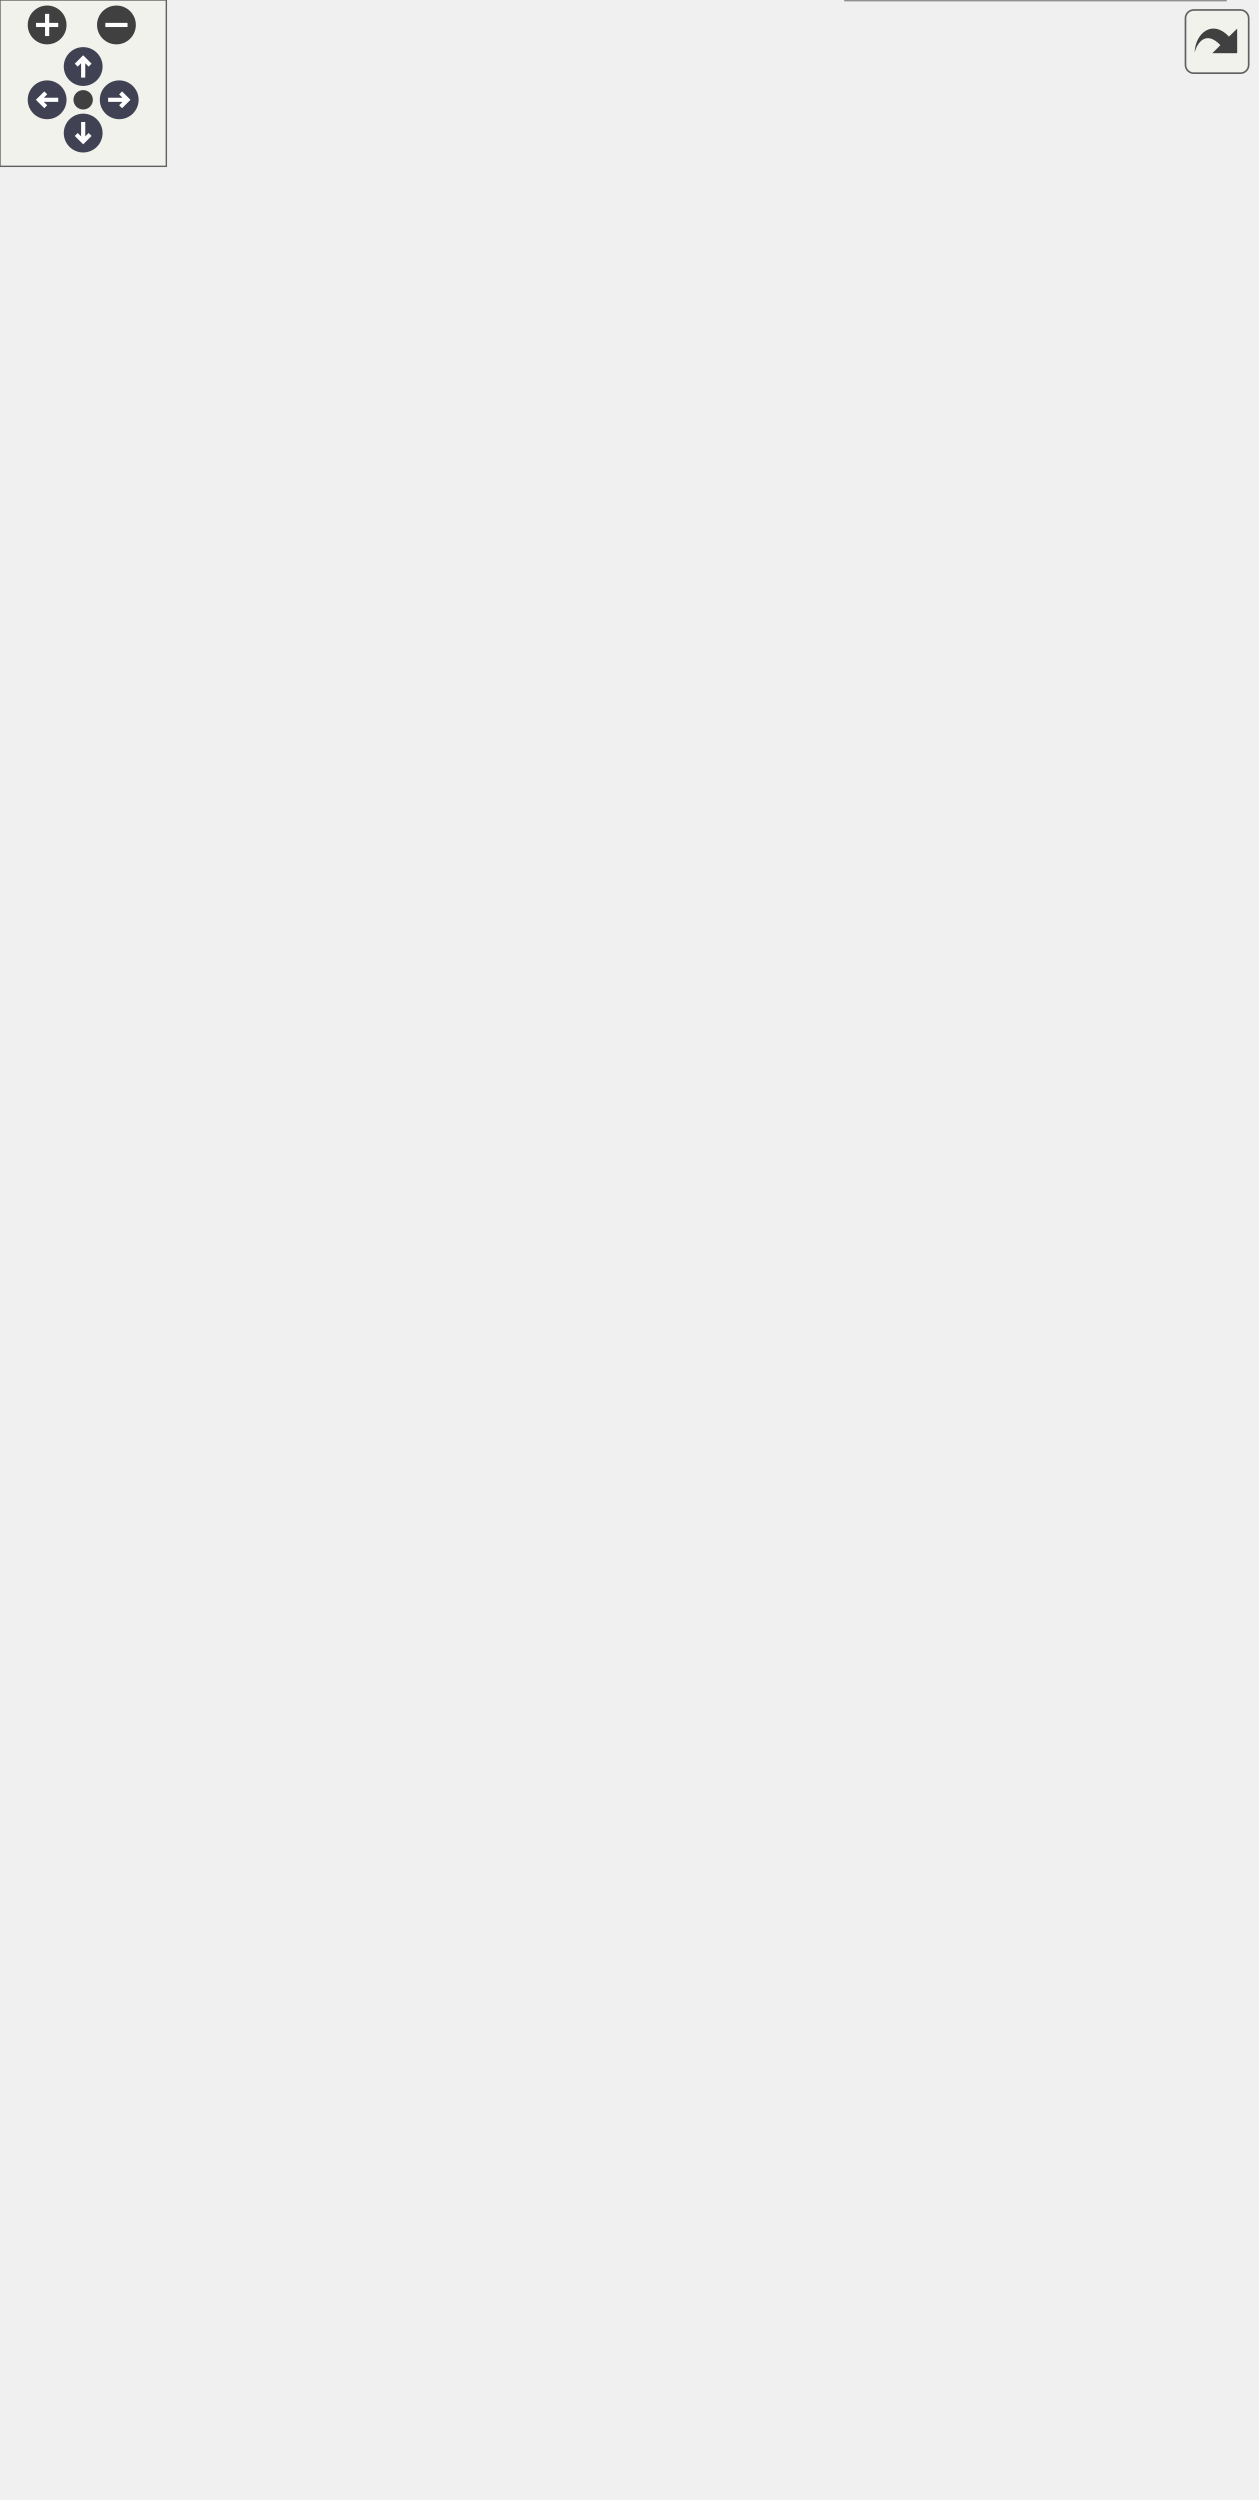
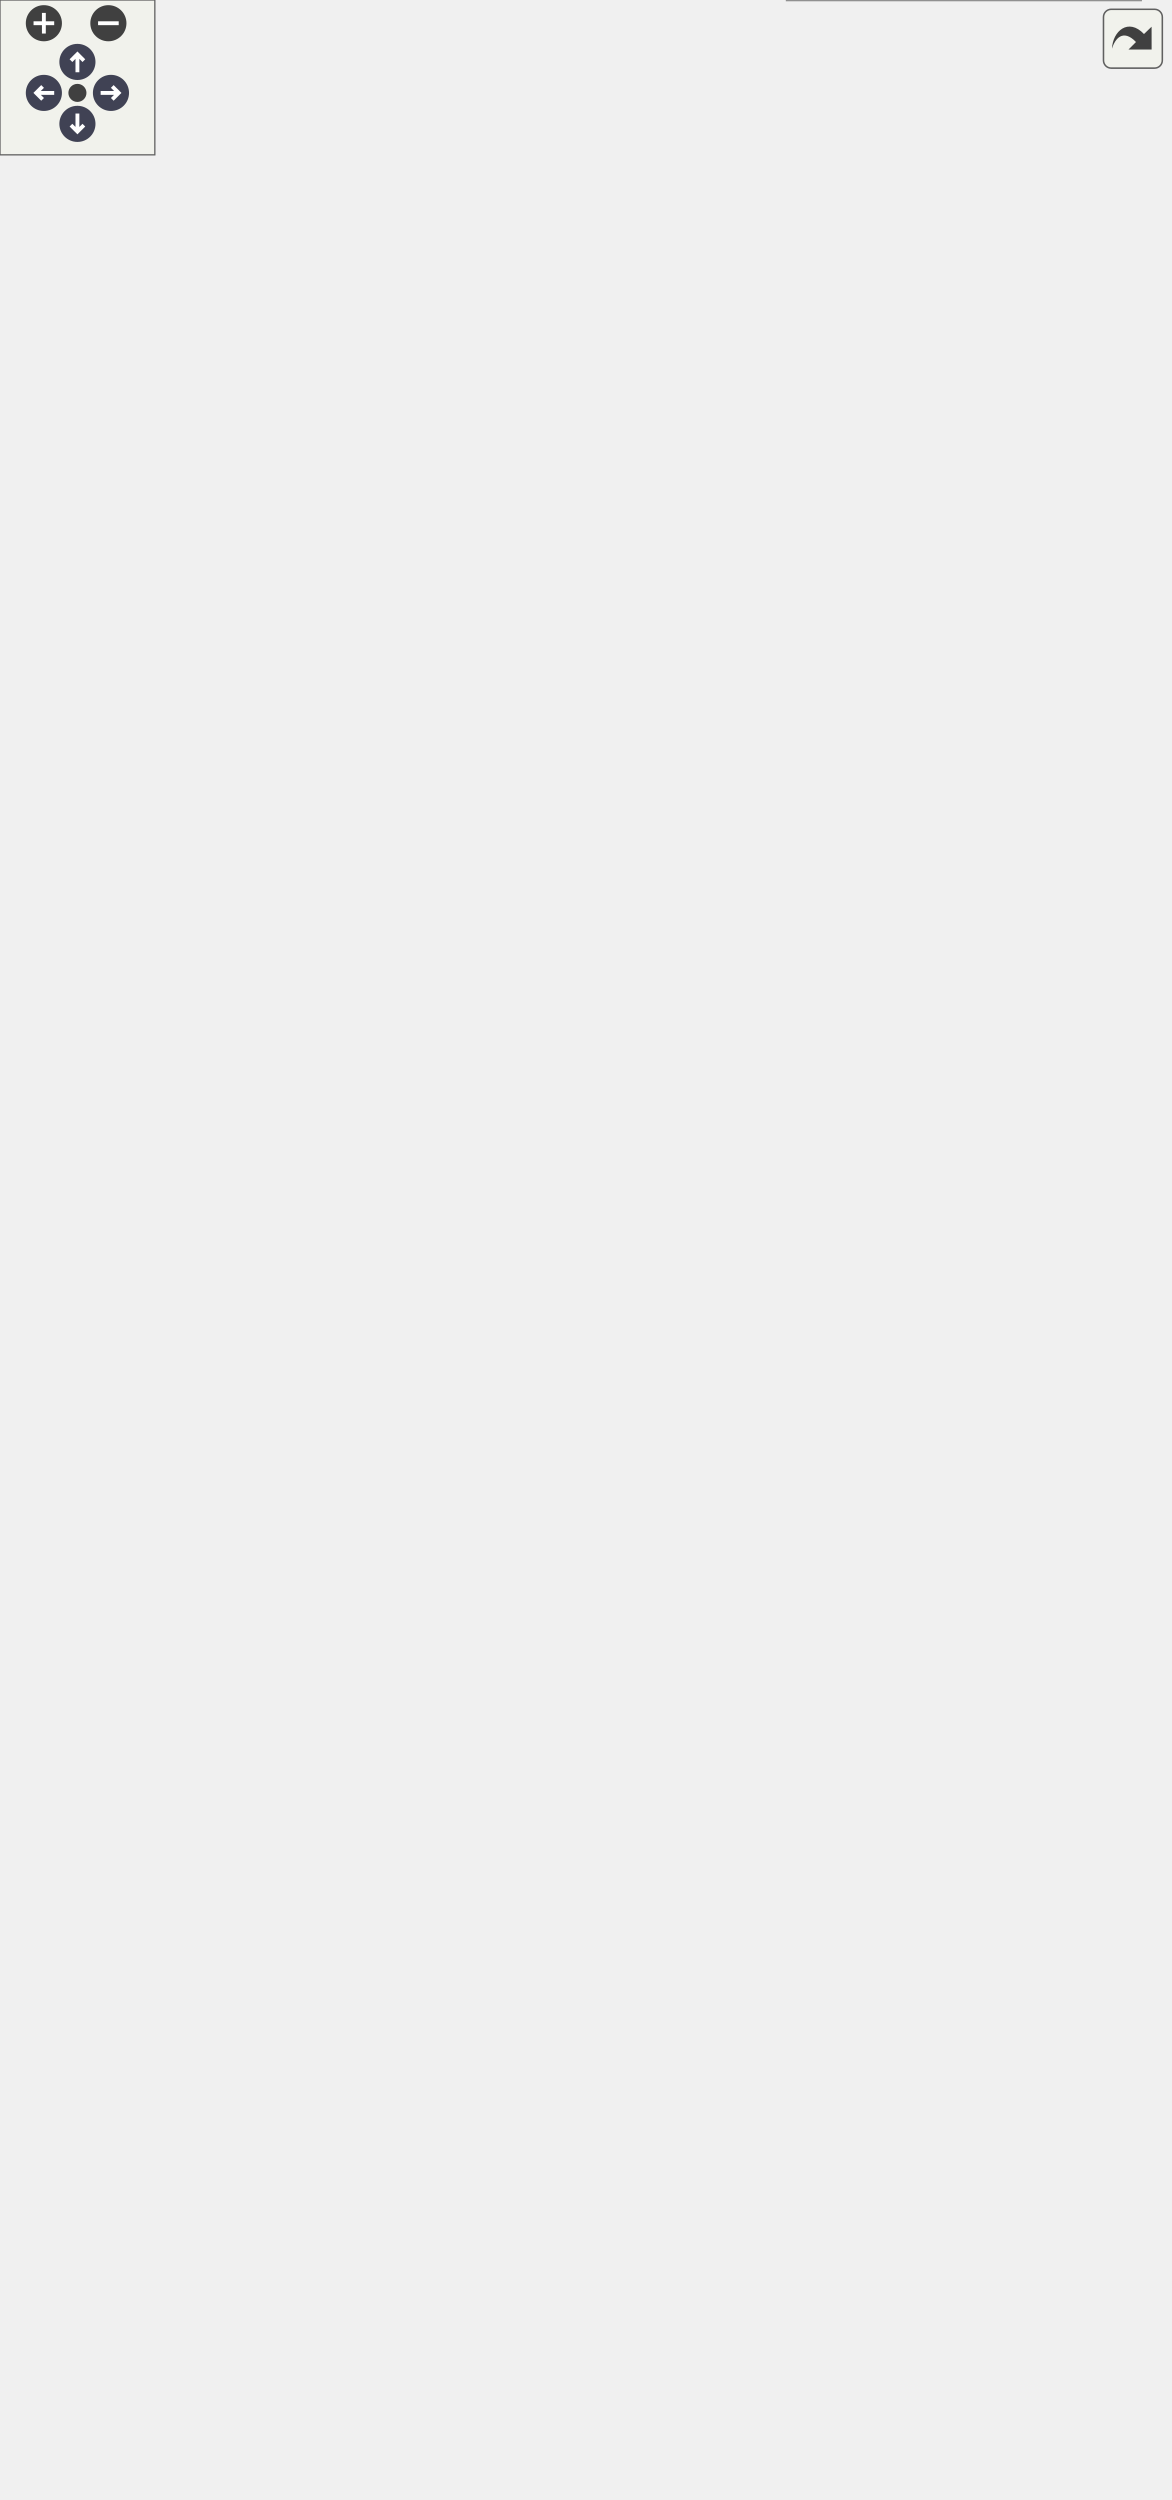
<svg xmlns="http://www.w3.org/2000/svg" xmlns:xlink="http://www.w3.org/1999/xlink" id="main" version="1.1" xml:space="preserve">
  <style type="text/css">
.node, .edge {opacity: 0.7;}
.node.selected, .edge.selected {opacity: 1;}
.edge:hover path { stroke: red; }
.edge:hover polygon { stroke: red; fill: red; }
</style>
  <defs>
    <circle id="rim" cx="0" cy="0" r="7" />
    <circle id="rim2" cx="0" cy="0" r="3.5" />
    <g id="zoomPlus">
      <use xlink:href="#rim" fill="#404040">
        <set attributeName="fill" to="#808080" begin="zoomplus.mouseover" end="zoomplus.mouseout" />
      </use>
      <path d="M-4,0h8M0,-4v8" fill="none" stroke="white" stroke-width="1.5" pointer-events="none" />
    </g>
    <g id="zoomMin">
      <use xlink:href="#rim" fill="#404040">
        <set attributeName="fill" to="#808080" begin="zoomminus.mouseover" end="zoomminus.mouseout" />
      </use>
      <path d="M-4,0h8" fill="none" stroke="white" stroke-width="1.5" pointer-events="none" />
    </g>
    <g id="arrowUp" transform="translate(30 24)">
      <use xlink:href="#rim" />
      <path pointer-events="none" fill="none" stroke="white" stroke-width="1.5" d="M0,-3.0v7 M-2.5,-0.5L0,-3.0L2.5,-0.5" />
    </g>
    <g id="arrowRight" transform="rotate(90) translate(36 -43)">
      <use xlink:href="#rim" />
      <path pointer-events="none" fill="none" stroke="white" stroke-width="1.5" d="M0,-3.0v7 M-2.5,-0.5L0,-3.0L2.5,-0.5" />
    </g>
    <g id="arrowDown" transform="rotate(180) translate(-30 -48)">
      <use xlink:href="#rim" />
      <path pointer-events="none" fill="none" stroke="white" stroke-width="1.5" d="M0,-3.0v7 M-2.5,-0.5L0,-3.0L2.5,-0.5" />
    </g>
    <g id="arrowLeft" transform="rotate(270) translate(-36 17)">
      <use xlink:href="#rim" />
      <path pointer-events="none" fill="none" stroke="white" stroke-width="1.5" d="M0,-3.0v7 M-2.5,-0.5L0,-3.0L2.5,-0.5" />
    </g>
    <g id="resetDef">
      <use xlink:href="#rim2" fill="#404040">
        <set attributeName="fill" to="#808080" begin="reset.mouseover" end="reset.mouseout" />
      </use>
    </g>
  </defs>
  <svg id="graph" class="graph">
    <g id="viewport">
      <g id="Node000003" class="node">
        <g id="a_Node000003">
          <a xlink:href="../../d5/d49/group__a__hpf.html" target="_top" xlink:title=" ">
-             <polygon fill="white" stroke="#666666" points="419.5,-841 327.5,-841 327.5,-822 419.5,-822 419.5,-841" />
-             <text text-anchor="middle" x="373.5" y="-829" font-family="Helvetica,sans-Serif" font-size="10.00">High Pass Filter</text>
+             <polygon fill="white" stroke="#666666" points="419.5,-908 327.5,-908 327.5,-889 419.5,-889 419.5,-908" />
+             <text text-anchor="middle" x="373.5" y="-896" font-family="Helvetica,sans-Serif" font-size="10.00">High Pass Filter</text>
          </a>
        </g>
      </g>
      <g id="Node000004" class="node">
        <g id="a_Node000004">
          <a xlink:href="../../dd/d35/group__a__line2.html" target="_top" xlink:title=" ">
-             <polygon fill="white" stroke="#666666" points="433,-804 314,-804 314,-785 433,-785 433,-804" />
-             <text text-anchor="middle" x="373.5" y="-792" font-family="Helvetica,sans-Serif" font-size="10.00">two-dimensional line</text>
+             <polygon fill="white" stroke="#666666" points="438,-870.5 309,-870.5 309,-818.5 438,-818.5 438,-870.5" />
+             <text text-anchor="start" x="317" y="-858.5" font-family="Helvetica,sans-Serif" font-size="10.00">two-dimensional line</text>
+             <text text-anchor="start" x="317" y="-847.5" font-family="Helvetica,sans-Serif" font-size="10.00"> defined by an origin,</text>
+             <text text-anchor="start" x="317" y="-836.5" font-family="Helvetica,sans-Serif" font-size="10.00"> a direction vector, and</text>
+             <text text-anchor="middle" x="373.5" y="-825.5" font-family="Helvetica,sans-Serif" font-size="10.00"> a length</text>
          </a>
        </g>
      </g>
      <g id="Node000005" class="node">
        <g id="a_Node000005">
          <a xlink:href="../../d8/ddb/group__a__line3.html" target="_top" xlink:title=" ">
-             <polygon fill="white" stroke="#666666" points="437,-767 310,-767 310,-748 437,-748 437,-767" />
-             <text text-anchor="middle" x="373.5" y="-755" font-family="Helvetica,sans-Serif" font-size="10.00">three-dimensional line</text>
+             <polygon fill="white" stroke="#666666" points="438,-800.5 309,-800.5 309,-748.5 438,-748.5 438,-800.5" />
+             <text text-anchor="start" x="317" y="-788.5" font-family="Helvetica,sans-Serif" font-size="10.00">three-dimensional line</text>
+             <text text-anchor="start" x="317" y="-777.5" font-family="Helvetica,sans-Serif" font-size="10.00"> defined by an origin,</text>
+             <text text-anchor="start" x="317" y="-766.5" font-family="Helvetica,sans-Serif" font-size="10.00"> a direction vector, and</text>
+             <text text-anchor="middle" x="373.5" y="-755.5" font-family="Helvetica,sans-Serif" font-size="10.00"> a length</text>
          </a>
        </g>
      </g>
      <g id="Node000006" class="node">
        <g id="a_Node000006">
          <a xlink:href="../../d0/dae/group__a__lpf.html" target="_top" xlink:title=" ">
            <polygon fill="white" stroke="#666666" points="418,-730 329,-730 329,-711 418,-711 418,-730" />
            <text text-anchor="middle" x="373.5" y="-718" font-family="Helvetica,sans-Serif" font-size="10.00">Low Pass Filter</text>
          </a>
        </g>
      </g>
      <g id="Node000007" class="node">
        <g id="a_Node000007">
          <a xlink:href="../../dd/d81/group__a__pid.html" target="_top" xlink:title=" ">
            <polygon fill="white" stroke="#666666" points="433,-692.5 314,-692.5 314,-662.5 433,-662.5 433,-692.5" />
            <text text-anchor="start" x="322" y="-680.5" font-family="Helvetica,sans-Serif" font-size="10.00">proportional integral</text>
            <text text-anchor="middle" x="373.5" y="-669.5" font-family="Helvetica,sans-Serif" font-size="10.00"> derivative controller</text>
          </a>
        </g>
      </g>
      <g id="Node000008" class="node">
        <g id="a_Node000008">
          <a xlink:href="../../d9/da5/group__a__pid__fuzzy.html" target="_top" xlink:title=" ">
            <polygon fill="white" stroke="#666666" points="428.5,-644 318.5,-644 318.5,-603 428.5,-603 428.5,-644" />
            <text text-anchor="start" x="326.5" y="-632" font-family="Helvetica,sans-Serif" font-size="10.00">fuzzy proportional</text>
            <text text-anchor="start" x="326.5" y="-621" font-family="Helvetica,sans-Serif" font-size="10.00"> integral derivative</text>
            <text text-anchor="middle" x="373.5" y="-610" font-family="Helvetica,sans-Serif" font-size="10.00"> controller</text>
          </a>
        </g>
      </g>
      <g id="Node000009" class="node">
        <g id="a_Node000009">
          <a xlink:href="../../d1/da2/group__a__pid__neuro.html" target="_top" xlink:title=" ">
            <polygon fill="white" stroke="#666666" points="453,-584.5 294,-584.5 294,-554.5 453,-554.5 453,-584.5" />
            <text text-anchor="start" x="302" y="-572.5" font-family="Helvetica,sans-Serif" font-size="10.00">single neuron proportional</text>
            <text text-anchor="middle" x="373.5" y="-561.5" font-family="Helvetica,sans-Serif" font-size="10.00"> integral derivative controller</text>
          </a>
        </g>
      </g>
      <g id="Node000010" class="node">
        <g id="a_Node000010">
          <a xlink:href="../../db/d44/group__a__plane.html" target="_top" xlink:title=" ">
            <polygon fill="white" stroke="#666666" points="441.5,-536 305.5,-536 305.5,-517 441.5,-517 441.5,-536" />
            <text text-anchor="middle" x="373.5" y="-524" font-family="Helvetica,sans-Serif" font-size="10.00">three-dimensional plane</text>
          </a>
        </g>
      </g>
      <g id="Node000011" class="node">
        <g id="a_Node000011">
          <a xlink:href="../../d2/d21/group__a__point2.html" target="_top" xlink:title=" ">
            <polygon fill="white" stroke="#666666" points="436.5,-499 310.5,-499 310.5,-480 436.5,-480 436.5,-499" />
            <text text-anchor="middle" x="373.5" y="-487" font-family="Helvetica,sans-Serif" font-size="10.00">two-dimensional point</text>
          </a>
        </g>
      </g>
      <g id="Node000012" class="node">
        <g id="a_Node000012">
          <a xlink:href="../../de/d3c/group__a__point3.html" target="_top" xlink:title=" ">
            <polygon fill="white" stroke="#666666" points="440.5,-462 306.5,-462 306.5,-443 440.5,-443 440.5,-462" />
            <text text-anchor="middle" x="373.5" y="-450" font-family="Helvetica,sans-Serif" font-size="10.00">three-dimensional point</text>
          </a>
        </g>
      </g>
      <g id="Node000013" class="node">
        <g id="a_Node000013">
          <a xlink:href="../../d9/d8d/group__a__rand.html" target="_top" xlink:title=" ">
            <polygon fill="white" stroke="#666666" points="438.5,-424.5 308.5,-424.5 308.5,-394.5 438.5,-394.5 438.5,-424.5" />
            <text text-anchor="start" x="316.5" y="-412.5" font-family="Helvetica,sans-Serif" font-size="10.00">pseudorandom number</text>
            <text text-anchor="middle" x="373.5" y="-401.5" font-family="Helvetica,sans-Serif" font-size="10.00"> generator</text>
          </a>
        </g>
      </g>
      <g id="Node000014" class="node">
        <g id="a_Node000014">
          <a xlink:href="../../d8/d67/group__a__regress__linear.html" target="_top" xlink:title=" ">
            <polygon fill="white" stroke="#666666" points="422.5,-376 324.5,-376 324.5,-357 422.5,-357 422.5,-376" />
            <text text-anchor="middle" x="373.5" y="-364" font-family="Helvetica,sans-Serif" font-size="10.00">linear regression</text>
          </a>
        </g>
      </g>
      <g id="Node000015" class="node">
        <g id="a_Node000015">
          <a xlink:href="../../d9/ddc/group__a__regress__simple.html" target="_top" xlink:title=" ">
            <polygon fill="white" stroke="#666666" points="440.5,-339 306.5,-339 306.5,-320 440.5,-320 440.5,-339" />
            <text text-anchor="middle" x="373.5" y="-327" font-family="Helvetica,sans-Serif" font-size="10.00">simple linear regression</text>
          </a>
        </g>
      </g>
      <g id="Node000016" class="node">
        <g id="a_Node000016">
          <a xlink:href="../../dd/dce/group__a__tf.html" target="_top" xlink:title=" ">
            <polygon fill="white" stroke="#666666" points="422.5,-302 324.5,-302 324.5,-283 422.5,-283 422.5,-302" />
            <text text-anchor="middle" x="373.5" y="-290" font-family="Helvetica,sans-Serif" font-size="10.00">transfer function</text>
          </a>
        </g>
      </g>
      <g id="Node000001" class="node">
        <g id="a_Node000001">
          <a xlink:title=" ">
            <polygon fill="#999999" stroke="#666666" points="251,-424.5 135,-424.5 135,-394.5 251,-394.5 251,-424.5" />
            <text text-anchor="start" x="143" y="-412.5" font-family="Helvetica,sans-Serif" font-size="10.00">bell-shaped velocity</text>
            <text text-anchor="middle" x="193" y="-401.5" font-family="Helvetica,sans-Serif" font-size="10.00"> trajectory</text>
          </a>
        </g>
      </g>
      <g id="edge2" class="edge">
-         <path fill="none" stroke="blueviolet" stroke-dasharray="5,2" d="M195.71,-424.83C201.64,-474.98 223.43,-638.25 269,-765.5 277.11,-788.14 274.97,-798.79 294,-813.5 303.51,-820.85 315.49,-825.3 327.21,-827.96" />
-         <text text-anchor="middle" x="272.5" y="-790.5" font-family="Helvetica,sans-Serif" font-size="10.00">a</text>
+         <path fill="none" stroke="blueviolet" stroke-dasharray="5,2" d="M195.01,-424.65C200.2,-497.82 226.33,-813.87 294,-879.5 302.96,-888.19 315.18,-893.13 327.3,-895.88" />
+         <text text-anchor="middle" x="272.5" y="-850.5" font-family="Helvetica,sans-Serif" font-size="10.00">a</text>
      </g>
      <g id="edge3" class="edge">
-         <path fill="none" stroke="blueviolet" stroke-dasharray="5,2" d="M196.16,-424.51C203.13,-470.87 227.02,-615.43 269,-728.5 277.37,-751.05 274.97,-761.79 294,-776.5 299.86,-781.03 306.66,-784.46 313.76,-787.04" />
-         <text text-anchor="middle" x="272.5" y="-753.5" font-family="Helvetica,sans-Serif" font-size="10.00">a</text>
+         <path fill="none" stroke="blueviolet" stroke-dasharray="5,2" d="M195.92,-424.74C204.49,-490.56 241.15,-749.69 294,-809.5 298.25,-814.31 303.28,-818.49 308.72,-822.12" />
+         <text text-anchor="middle" x="272.5" y="-776.5" font-family="Helvetica,sans-Serif" font-size="10.00">a</text>
      </g>
      <g id="edge4" class="edge">
-         <path fill="none" stroke="blueviolet" stroke-dasharray="5,2" d="M196.68,-424.69C204.57,-467.84 229.66,-594.44 269,-693.5 277.59,-715.13 275.46,-725.43 294,-739.5 298.79,-743.13 304.18,-746.06 309.85,-748.4" />
-         <text text-anchor="middle" x="272.5" y="-716.5" font-family="Helvetica,sans-Serif" font-size="10.00">a</text>
+         <path fill="none" stroke="blueviolet" stroke-dasharray="5,2" d="M196.68,-424.69C204.57,-467.84 229.66,-594.44 269,-693.5 277.59,-715.13 276.91,-723.7 294,-739.5 298.49,-743.65 303.56,-747.37 308.9,-750.69" />
+         <text text-anchor="middle" x="272.5" y="-715.5" font-family="Helvetica,sans-Serif" font-size="10.00">a</text>
      </g>
      <g id="edge5" class="edge">
        <path fill="none" stroke="blueviolet" stroke-dasharray="5,2" d="M194.03,-424.62C195.04,-473.58 205.37,-628.74 294,-701.5 303.86,-709.6 316.63,-714.34 329,-717.09" />
        <text text-anchor="middle" x="272.5" y="-681.5" font-family="Helvetica,sans-Serif" font-size="10.00">a</text>
      </g>
      <g id="edge6" class="edge">
        <path fill="none" stroke="blueviolet" stroke-dasharray="5,2" d="M195.72,-424.63C201.39,-467.2 223.3,-589.03 294,-653.5 299.69,-658.68 306.47,-662.75 313.63,-665.94" />
        <text text-anchor="middle" x="272.5" y="-635.5" font-family="Helvetica,sans-Serif" font-size="10.00">a</text>
      </g>
      <g id="edge7" class="edge">
        <path fill="none" stroke="blueviolet" stroke-dasharray="5,2" d="M198.25,-424.66C208.73,-459.39 239.01,-545.37 294,-593.5 301.03,-599.65 309.45,-604.6 318.12,-608.57" />
        <text text-anchor="middle" x="272.5" y="-575.5" font-family="Helvetica,sans-Serif" font-size="10.00">a</text>
      </g>
      <g id="edge8" class="edge">
        <path fill="none" stroke="blueviolet" stroke-dasharray="5,2" d="M201.02,-424.65C214.8,-452.73 248.1,-512.96 294,-545.5 298.88,-548.96 304.28,-551.93 309.88,-554.48" />
        <text text-anchor="middle" x="272.5" y="-530.5" font-family="Helvetica,sans-Serif" font-size="10.00">a</text>
      </g>
      <g id="edge9" class="edge">
        <path fill="none" stroke="blueviolet" stroke-dasharray="5,2" d="M204.74,-424.53C221.31,-446.52 255.26,-487.19 294,-508.5 300.25,-511.94 307.12,-514.72 314.12,-516.97" />
        <text text-anchor="middle" x="272.5" y="-498.5" font-family="Helvetica,sans-Serif" font-size="10.00">a</text>
      </g>
      <g id="edge10" class="edge">
        <path fill="none" stroke="blueviolet" stroke-dasharray="5,2" d="M213.99,-424.67C233.45,-438.75 264.34,-459.3 294,-471.5 302.15,-474.85 311.04,-477.64 319.81,-479.95" />
        <text text-anchor="middle" x="272.5" y="-464.5" font-family="Helvetica,sans-Serif" font-size="10.00">a</text>
      </g>
      <g id="edge11" class="edge">
        <path fill="none" stroke="blueviolet" stroke-dasharray="5,2" d="M251.46,-423.34C278.06,-429.75 309,-437.2 332.93,-442.97" />
        <text text-anchor="middle" x="272.5" y="-431.5" font-family="Helvetica,sans-Serif" font-size="10.00">a</text>
      </g>
      <g id="edge12" class="edge">
        <path fill="none" stroke="blueviolet" stroke-dasharray="5,2" d="M251.46,-409.5C269.6,-409.5 289.76,-409.5 308.34,-409.5" />
        <text text-anchor="middle" x="272.5" y="-412.5" font-family="Helvetica,sans-Serif" font-size="10.00">a</text>
      </g>
      <g id="edge13" class="edge">
        <path fill="none" stroke="blueviolet" stroke-dasharray="5,2" d="M251.46,-395.66C278.06,-389.25 309,-381.8 332.93,-376.03" />
        <text text-anchor="middle" x="272.5" y="-394.5" font-family="Helvetica,sans-Serif" font-size="10.00">a</text>
      </g>
      <g id="edge14" class="edge">
        <path fill="none" stroke="blueviolet" stroke-dasharray="5,2" d="M213.99,-394.33C233.45,-380.25 264.34,-359.7 294,-347.5 302.15,-344.15 311.04,-341.36 319.81,-339.05" />
        <text text-anchor="middle" x="272.5" y="-361.5" font-family="Helvetica,sans-Serif" font-size="10.00">a</text>
      </g>
      <g id="edge15" class="edge">
        <path fill="none" stroke="blueviolet" stroke-dasharray="5,2" d="M204.74,-394.47C221.31,-372.48 255.26,-331.81 294,-310.5 303.31,-305.38 314.01,-301.71 324.46,-299.09" />
        <text text-anchor="middle" x="272.5" y="-328.5" font-family="Helvetica,sans-Serif" font-size="10.00">a</text>
      </g>
      <g id="Node000017" class="node">
        <g id="a_Node000017">
          <a xlink:href="../../d3/d60/group__a__trajpoly3.html" target="_top" xlink:title=" ">
            <polygon fill="white" stroke="#666666" points="448.5,-265 298.5,-265 298.5,-246 448.5,-246 448.5,-265" />
            <text text-anchor="middle" x="373.5" y="-253" font-family="Helvetica,sans-Serif" font-size="10.00">cubic polynomial trajectory</text>
          </a>
        </g>
      </g>
      <g id="edge16" class="edge">
        <path fill="none" stroke="blueviolet" stroke-dasharray="5,2" d="M200.6,-394.49C213.89,-366.08 246.72,-304.55 294,-273.5 299.14,-270.12 304.84,-267.37 310.74,-265.14" />
        <text text-anchor="middle" x="272.5" y="-297.5" font-family="Helvetica,sans-Serif" font-size="10.00">a</text>
      </g>
      <g id="Node000018" class="node">
        <g id="a_Node000018">
          <a xlink:href="../../d6/dfe/group__a__trajpoly5.html" target="_top" xlink:title=" ">
            <polygon fill="white" stroke="#666666" points="427,-227.5 320,-227.5 320,-197.5 427,-197.5 427,-227.5" />
            <text text-anchor="start" x="328" y="-215.5" font-family="Helvetica,sans-Serif" font-size="10.00">quintic polynomial</text>
            <text text-anchor="middle" x="373.5" y="-204.5" font-family="Helvetica,sans-Serif" font-size="10.00"> trajectory</text>
          </a>
        </g>
      </g>
      <g id="edge17" class="edge">
        <path fill="none" stroke="blueviolet" stroke-dasharray="5,2" d="M198.14,-394.41C208.29,-360.39 237.81,-277.49 294,-236.5 301.71,-230.87 310.77,-226.55 319.93,-223.23" />
        <text text-anchor="middle" x="272.5" y="-261.5" font-family="Helvetica,sans-Serif" font-size="10.00">a</text>
      </g>
      <g id="Node000019" class="node">
        <g id="a_Node000019">
          <a xlink:href="../../df/d82/group__a__trajpoly7.html" target="_top" xlink:title=" ">
            <polygon fill="white" stroke="#666666" points="449.5,-179 297.5,-179 297.5,-160 449.5,-160 449.5,-179" />
            <text text-anchor="middle" x="373.5" y="-167" font-family="Helvetica,sans-Serif" font-size="10.00">hepta polynomial trajectory</text>
          </a>
        </g>
      </g>
      <g id="edge18" class="edge">
        <path fill="none" stroke="blueviolet" stroke-dasharray="5,2" d="M196.12,-394.31C202.59,-353.88 226.01,-243.06 294,-188.5 298.81,-184.64 304.29,-181.54 310.06,-179.06" />
        <text text-anchor="middle" x="272.5" y="-214.5" font-family="Helvetica,sans-Serif" font-size="10.00">a</text>
      </g>
      <g id="Node000020" class="node">
        <g id="a_Node000020">
          <a xlink:href="../../d7/d75/group__a__trajtrap.html" target="_top" xlink:title=" ">
            <polygon fill="white" stroke="#666666" points="430,-141.5 317,-141.5 317,-111.5 430,-111.5 430,-141.5" />
            <text text-anchor="start" x="325" y="-129.5" font-family="Helvetica,sans-Serif" font-size="10.00">trapezoidal velocity</text>
            <text text-anchor="middle" x="373.5" y="-118.5" font-family="Helvetica,sans-Serif" font-size="10.00"> trajectory</text>
          </a>
        </g>
      </g>
      <g id="edge19" class="edge">
        <path fill="none" stroke="blueviolet" stroke-dasharray="5,2" d="M194.71,-394.41C197.74,-349.01 213.46,-213 294,-150.5 300.76,-145.26 308.66,-141.15 316.79,-137.94" />
        <text text-anchor="middle" x="272.5" y="-174.5" font-family="Helvetica,sans-Serif" font-size="10.00">a</text>
      </g>
      <g id="Node000021" class="node">
        <g id="a_Node000021">
          <a xlink:href="../../d6/d5a/group__a__vector2.html" target="_top" xlink:title=" ">
            <polygon fill="white" stroke="#666666" points="439.5,-93 307.5,-93 307.5,-74 439.5,-74 439.5,-93" />
            <text text-anchor="middle" x="373.5" y="-81" font-family="Helvetica,sans-Serif" font-size="10.00">two-dimensional vector</text>
          </a>
        </g>
      </g>
      <g id="edge20" class="edge">
        <path fill="none" stroke="blueviolet" stroke-dasharray="5,2" d="M193.71,-394.28C193.63,-343.53 200.85,-178.97 294,-102.5 298.66,-98.67 303.97,-95.6 309.58,-93.13" />
        <text text-anchor="middle" x="272.5" y="-130.5" font-family="Helvetica,sans-Serif" font-size="10.00">a</text>
      </g>
      <g id="Node000022" class="node">
        <g id="a_Node000022">
          <a xlink:href="../../d5/db6/group__a__vector3.html" target="_top" xlink:title=" ">
            <polygon fill="white" stroke="#666666" points="443.5,-56 303.5,-56 303.5,-37 443.5,-37 443.5,-56" />
            <text text-anchor="middle" x="373.5" y="-44" font-family="Helvetica,sans-Serif" font-size="10.00">three-dimensional vector</text>
          </a>
        </g>
      </g>
      <g id="edge21" class="edge">
        <path fill="none" stroke="blueviolet" stroke-dasharray="5,2" d="M196.05,-394.44C202.54,-349.24 224.89,-211.38 269,-105.5 277.21,-85.8 276.68,-76.98 294,-64.5 298.76,-61.07 304.08,-58.28 309.63,-56.01" />
        <text text-anchor="middle" x="272.5" y="-108.5" font-family="Helvetica,sans-Serif" font-size="10.00">a</text>
      </g>
      <g id="Node000023" class="node">
        <g id="a_Node000023">
          <a xlink:href="../../d2/d6c/group__a__version.html" target="_top" xlink:title=" ">
            <polygon fill="white" stroke="#666666" points="442,-19 305,-19 305,0 442,0 442,-19" />
            <text text-anchor="middle" x="373.5" y="-7" font-family="Helvetica,sans-Serif" font-size="10.00">algorithm library version</text>
          </a>
        </g>
      </g>
      <g id="edge22" class="edge">
        <path fill="none" stroke="blueviolet" stroke-dasharray="5,2" d="M195.85,-394.33C202.06,-346.15 224.31,-192.7 269,-73.5 277.17,-51.71 275.46,-41.57 294,-27.5 298.46,-24.12 303.43,-21.35 308.67,-19.1" />
        <text text-anchor="middle" x="272.5" y="-76.5" font-family="Helvetica,sans-Serif" font-size="10.00">a</text>
      </g>
      <g id="Node000002" class="node">
        <g id="a_Node000002">
          <a xlink:href="../../d2/d6b/group__liba.html" target="_top" xlink:title=" ">
            <polygon fill="white" stroke="#666666" points="98,-419 0,-419 0,-400 98,-400 98,-419" />
            <text text-anchor="middle" x="49" y="-407" font-family="Helvetica,sans-Serif" font-size="10.00">algorithm library</text>
          </a>
        </g>
      </g>
      <g id="edge1" class="edge">
        <path fill="none" stroke="black" d="M108.18,-409.5C116.91,-409.5 125.92,-409.5 134.64,-409.5" />
        <polygon fill="black" stroke="black" points="108.07,-406 98.07,-409.5 108.07,-413 108.07,-406" />
      </g>
    </g>
  </svg>
  <g id="navigator" transform="translate(0 0)" fill="#404254">
    <rect fill="#f2f5e9" fill-opacity="0.5" stroke="#606060" stroke-width=".5" x="0" y="0" width="60" height="60" />
    <use id="zoomplus" xlink:href="#zoomPlus" x="17" y="9" />
    <use id="zoomminus" xlink:href="#zoomMin" x="42" y="9" />
    <use id="reset" xlink:href="#resetDef" x="30" y="36" />
    <use id="arrowup" xlink:href="#arrowUp" x="0" y="0" />
    <use id="arrowright" xlink:href="#arrowRight" x="0" y="0" />
    <use id="arrowdown" xlink:href="#arrowDown" x="0" y="0" />
    <use id="arrowleft" xlink:href="#arrowLeft" x="0" y="0" />
  </g>
  <svg viewBox="0 0 15 15" width="100%" height="30px" preserveAspectRatio="xMaxYMin meet">
    <g id="arrow_out" transform="scale(0.3 0.3)">
      <a xlink:href="group__a__trajbell_org.svg" target="_base">
        <rect id="button" ry="5" rx="5" y="6" x="6" height="38" width="38" fill="#f2f5e9" fill-opacity="0.5" stroke="#606060" stroke-width="1.0" />
        <path id="arrow" d="M 11.5,31.437 C 11.94,20.098 22.043,11.323 32.159,21.979 L 37.069,17.246 C 37.069,17.246 37.088,32 37.088,32 L 22.16,31.978 C 22.16,31.978 26.998,27.14 26.998,27.14 C 18.529,18.264 13.292,25.23 11.5,31.437 z" style="fill:#404040;" />
      </a>
    </g>
  </svg>
  <style type="text/css">

[data-mouse-over-selected='false'] { opacity: 0.7; }
[data-mouse-over-selected='true']  { opacity: 1.0; }

</style>
</svg>
